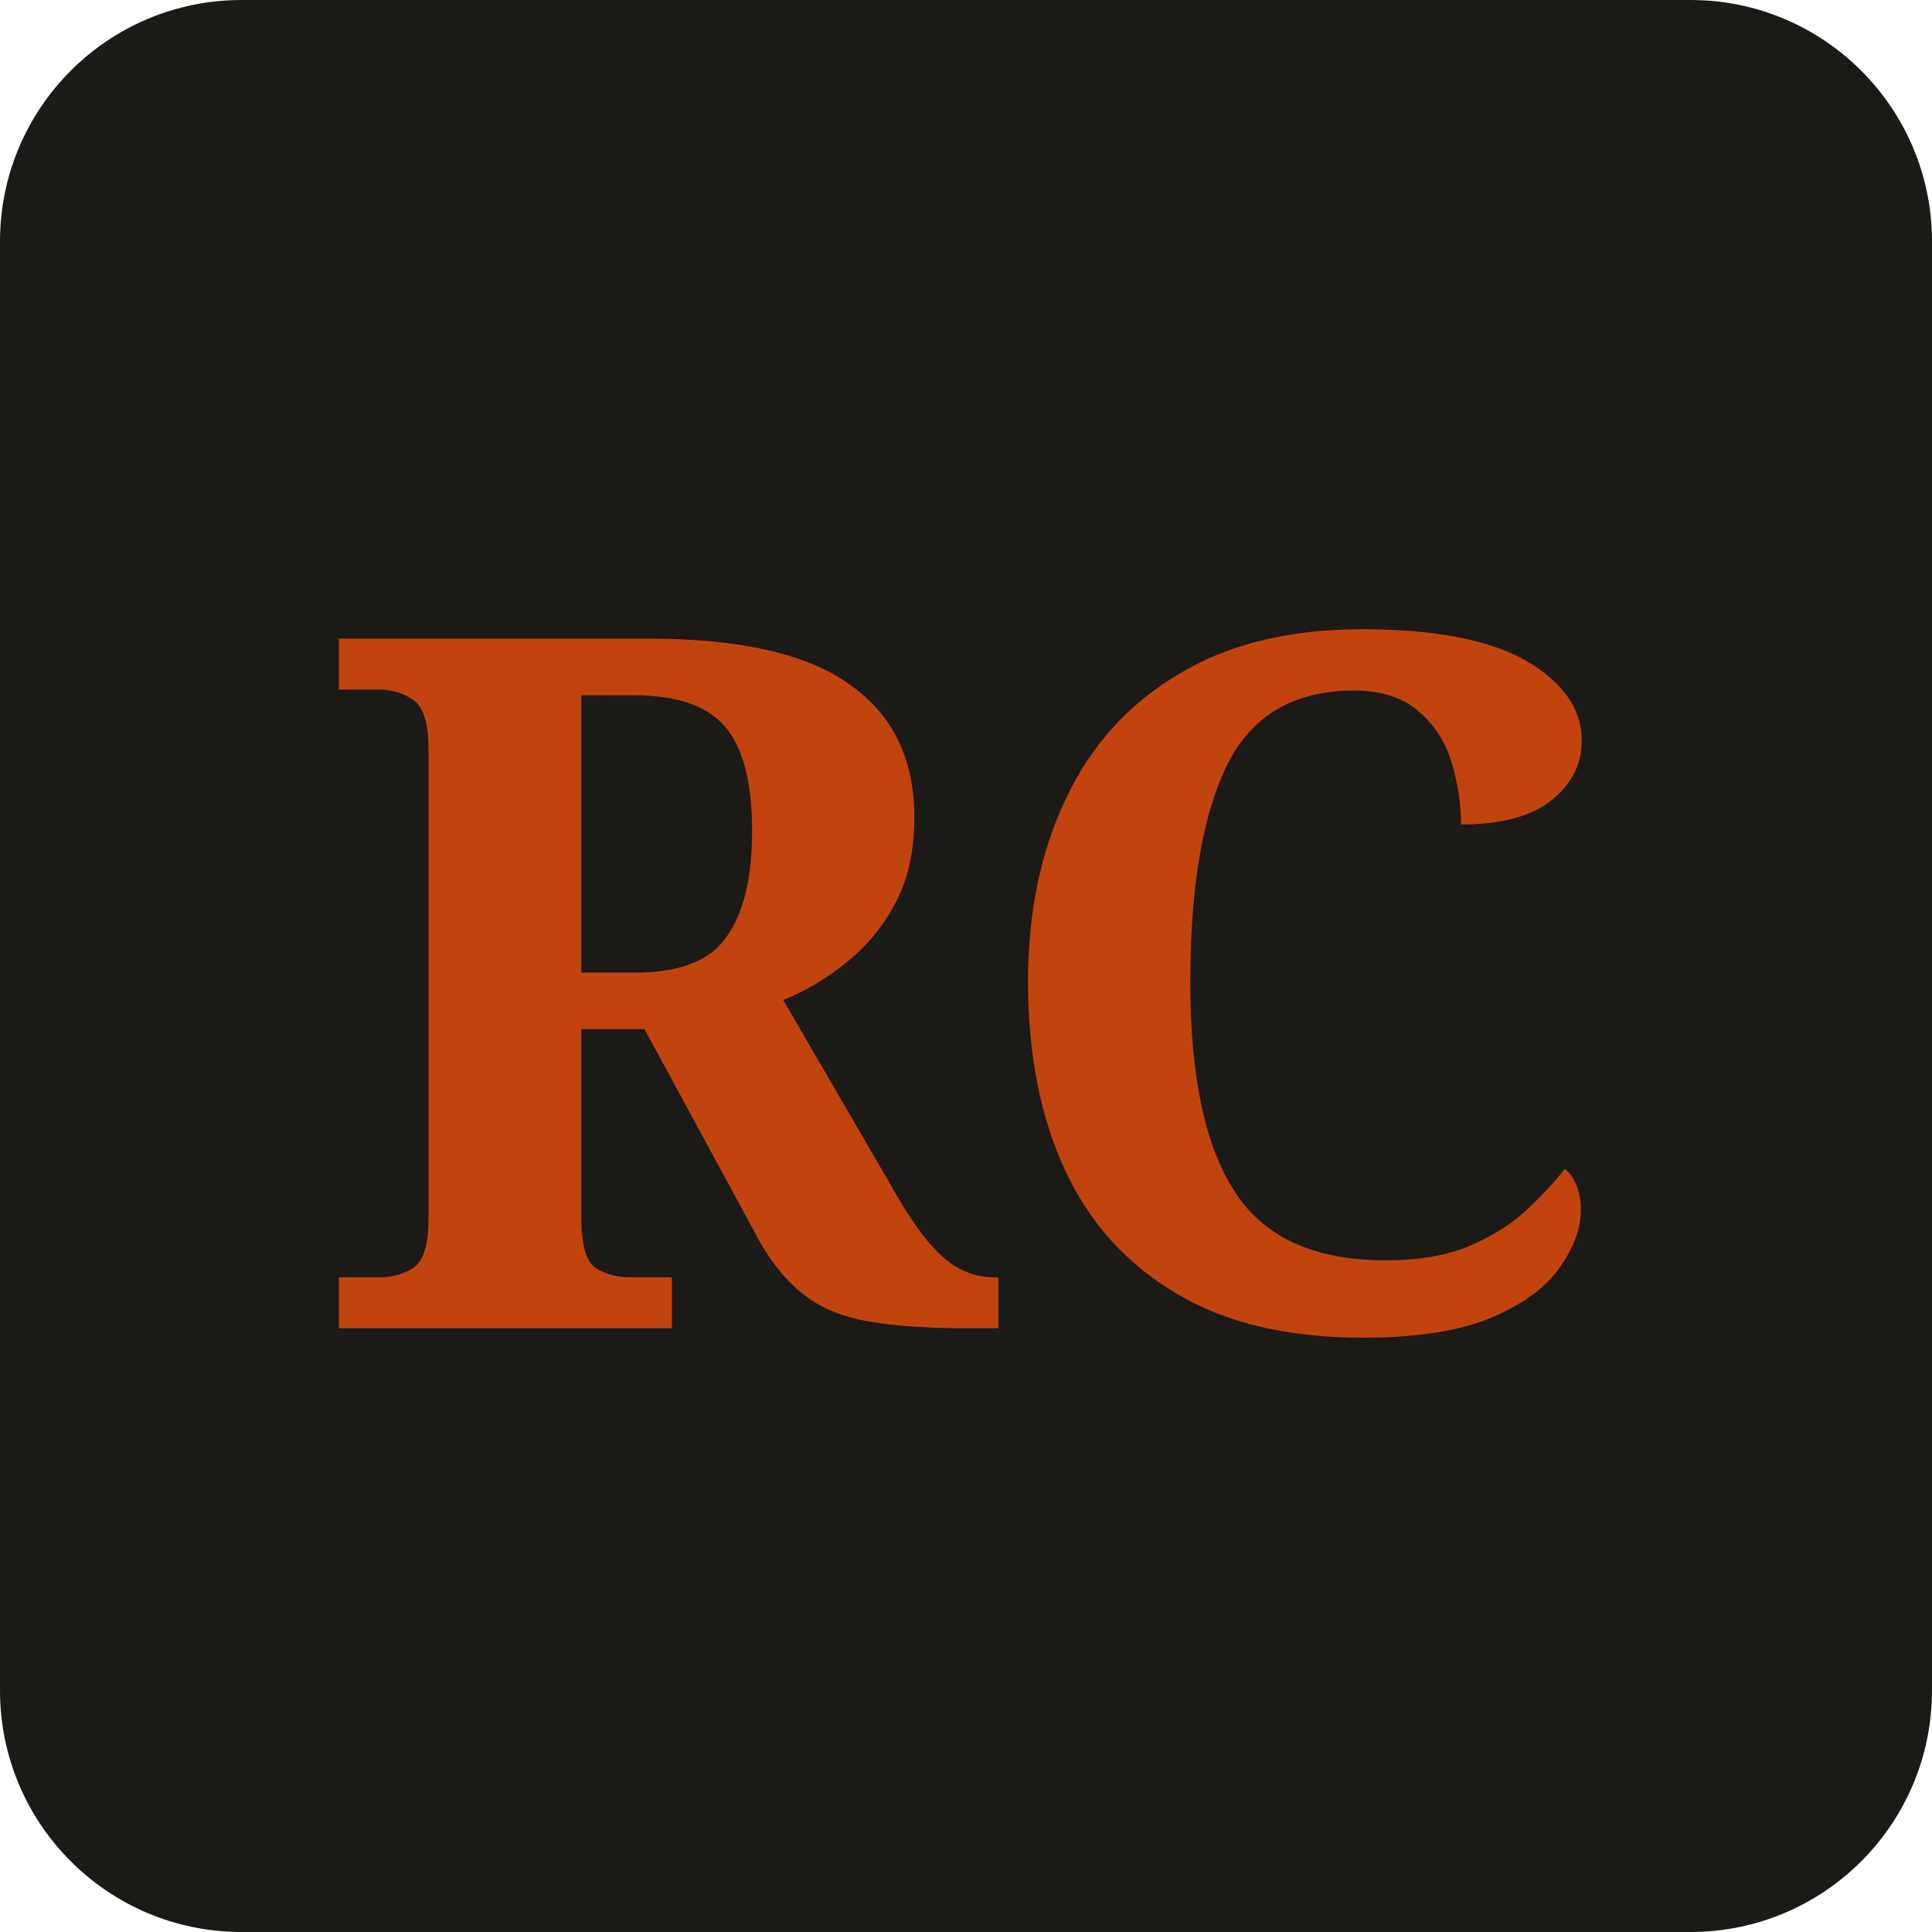
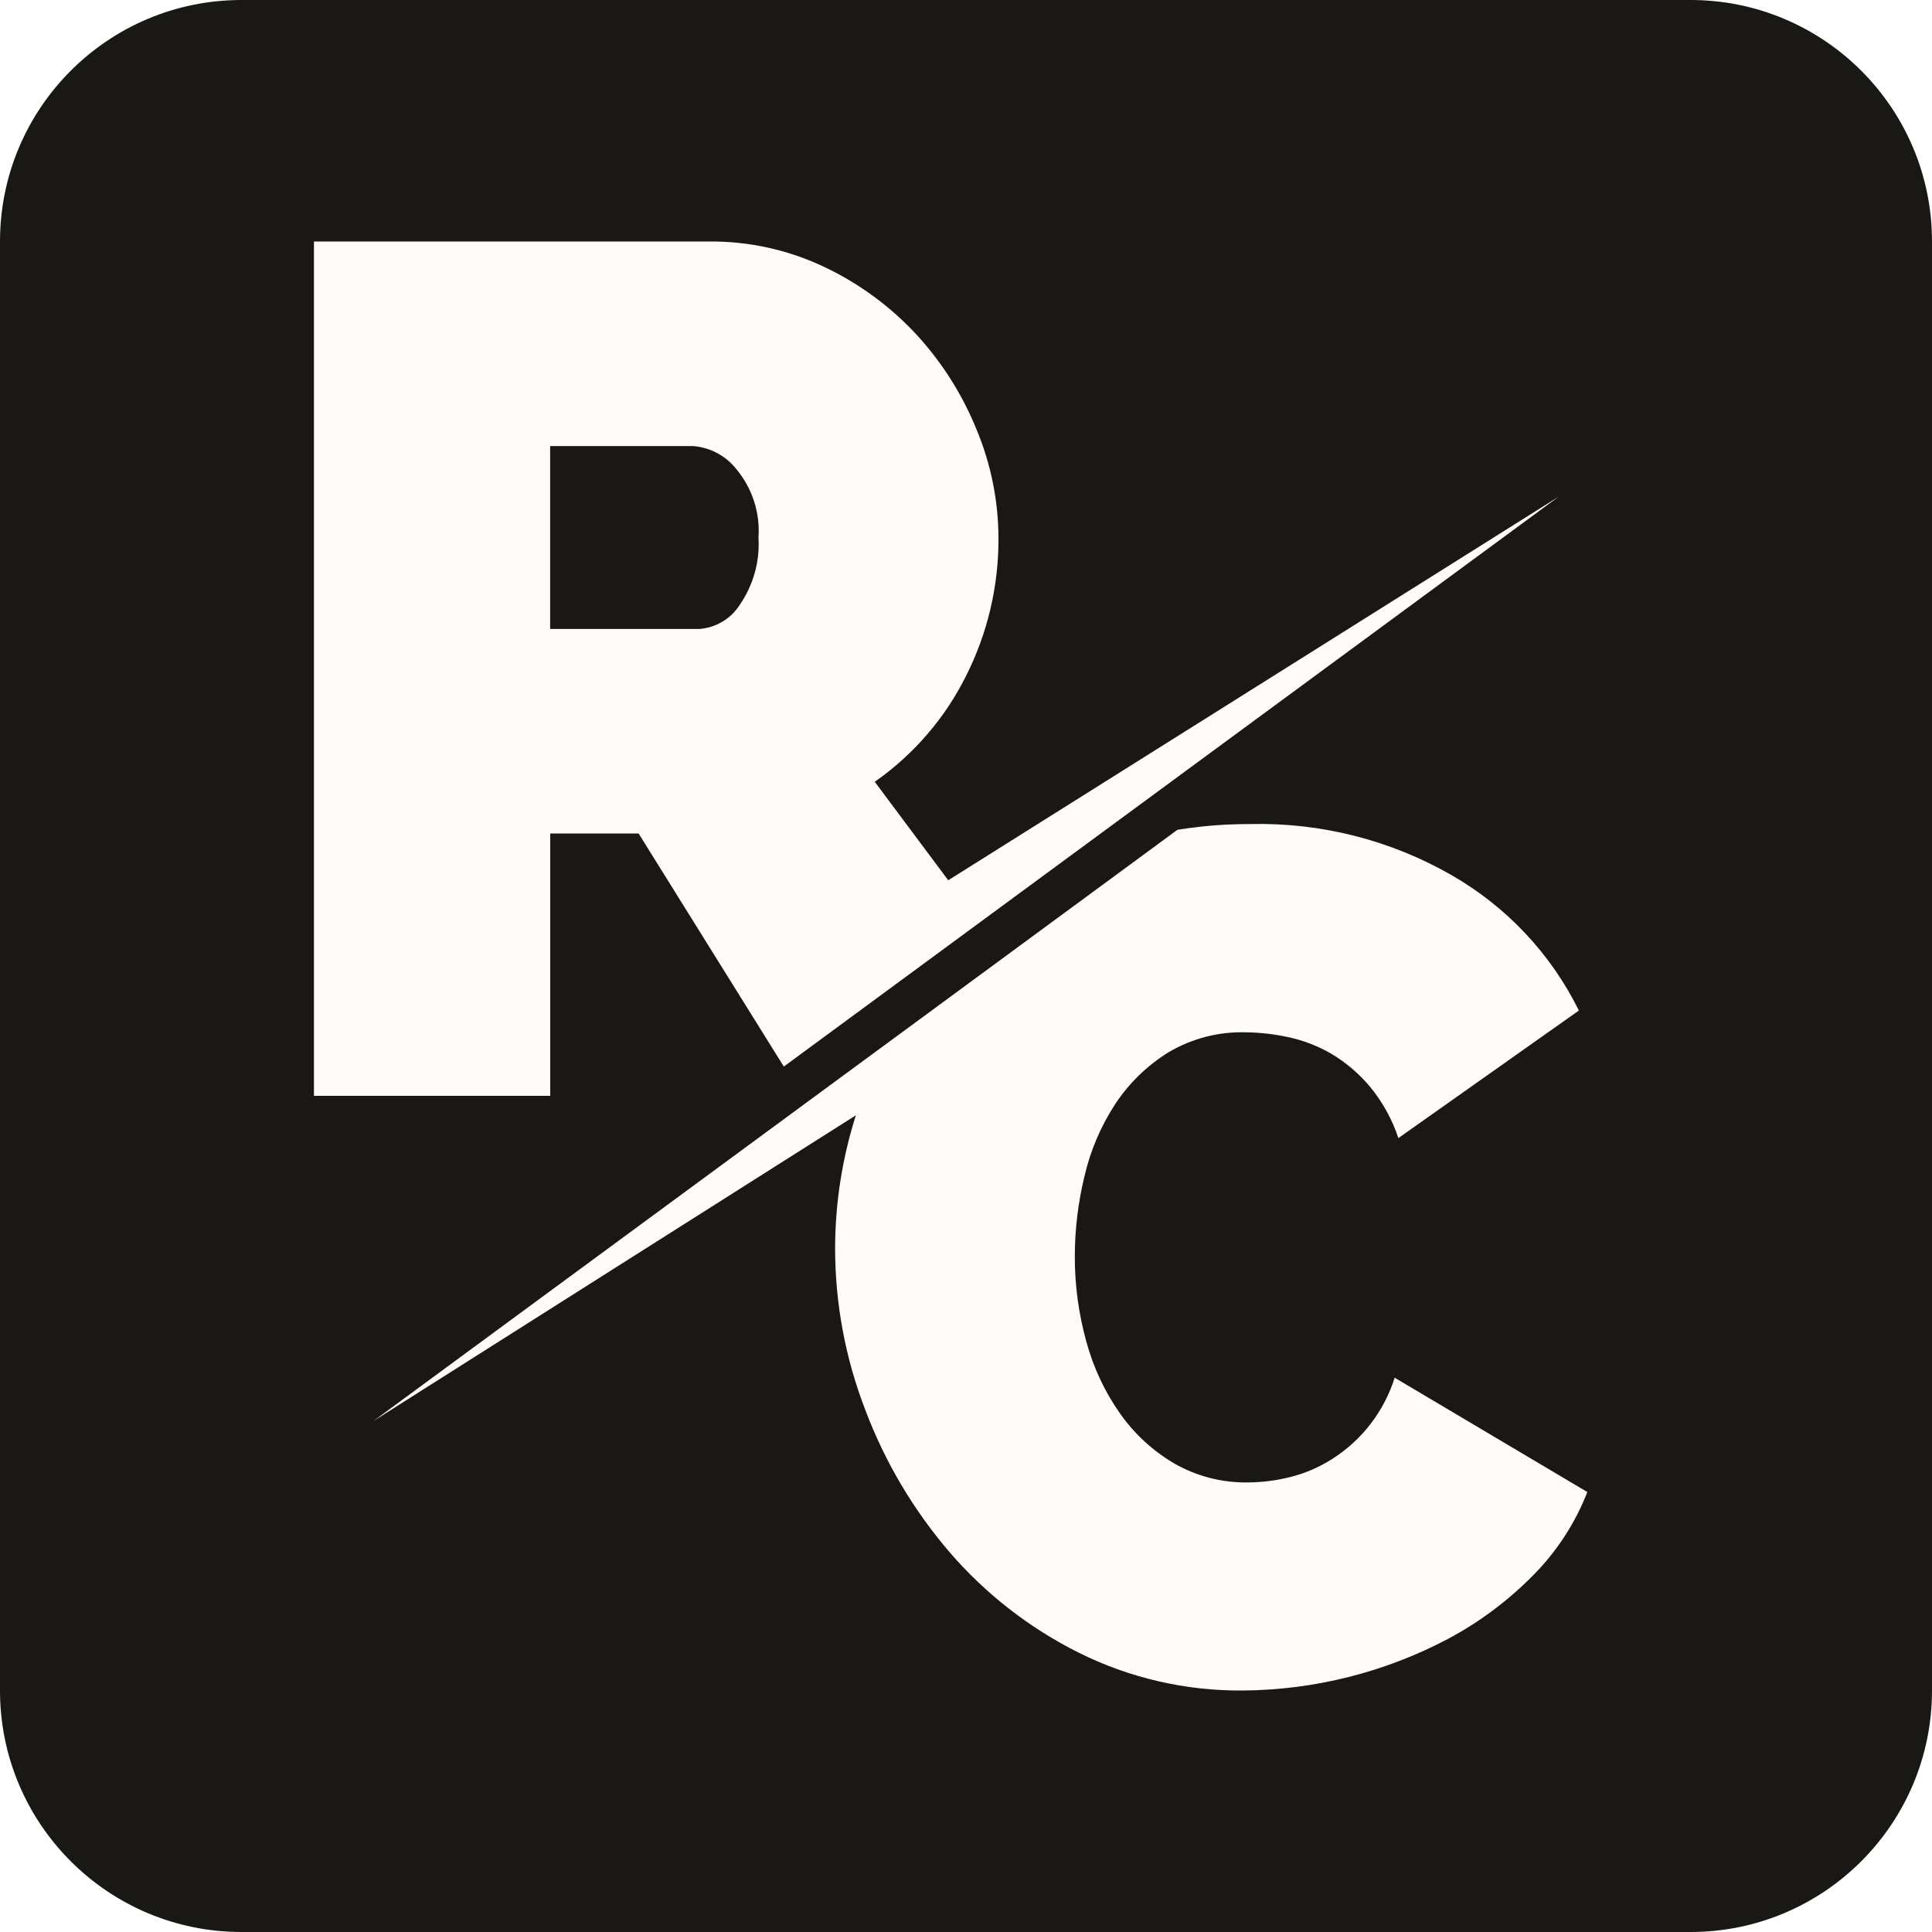
- <svg xmlns="http://www.w3.org/2000/svg" viewBox="0 0 32 32">
-   <rect width="32" height="32" rx="4" fill="#1C1A17" />
-   <text x="16" y="22" font-family="Georgia, serif" font-size="16" font-weight="bold" fill="#C1440E" text-anchor="middle">RC</text>
+ <svg xmlns="http://www.w3.org/2000/svg" width="32" height="32" viewBox="0 0 32 32" fill="none">
+   <rect width="32" height="32" rx="4" fill="#1A1814" />
+   <g transform="translate(5.2, 4) scale(0.8)">
+     <path d="M0 17.688V0H8.176C9.009 -0.008 9.833 0.175 10.583 0.535C11.298 0.876 11.94 1.35 12.477 1.93C13.007 2.507 13.428 3.174 13.721 3.899C14.015 4.606 14.169 5.363 14.172 6.129C14.179 7.128 13.947 8.114 13.495 9.006C13.059 9.877 12.411 10.626 11.611 11.186L13.132 13.225L25.769 5.284L9.728 17.082L6.722 12.257H4.892V17.688H0ZM4.89 8.022H7.975C8.145 8.01 8.309 7.959 8.455 7.872C8.601 7.786 8.724 7.666 8.815 7.524C9.097 7.114 9.234 6.624 9.204 6.129C9.239 5.619 9.078 5.116 8.752 4.721C8.644 4.582 8.508 4.466 8.353 4.383C8.197 4.299 8.026 4.249 7.849 4.235H4.89L4.89 8.022Z" fill="#FDFCFA" />
+     <path d="M22.375 23.524C22.157 24.218 21.7 24.813 21.084 25.205C20.817 25.376 20.525 25.502 20.218 25.579C19.932 25.652 19.637 25.69 19.341 25.692C18.809 25.701 18.285 25.568 17.823 25.306C17.376 25.046 16.991 24.693 16.694 24.272C16.373 23.817 16.136 23.311 15.991 22.775C15.831 22.199 15.751 21.604 15.753 21.006C15.754 20.448 15.821 19.892 15.954 19.349C16.077 18.817 16.293 18.311 16.593 17.853C16.879 17.421 17.255 17.056 17.697 16.784C18.178 16.5 18.73 16.357 19.29 16.373C19.585 16.376 19.879 16.41 20.167 16.472C20.485 16.539 20.79 16.657 21.07 16.821C21.369 17 21.636 17.228 21.86 17.494C22.122 17.811 22.323 18.174 22.452 18.563L26.189 15.922C25.61 14.749 24.694 13.774 23.555 13.12C22.292 12.394 20.852 12.028 19.392 12.061C19.221 12.061 19.053 12.065 18.886 12.073C18.548 12.09 18.211 12.126 17.877 12.18L17.854 12.197L1.233 24.42L11.22 18.091C10.935 18.986 10.79 19.919 10.79 20.857C10.792 21.998 11.004 23.13 11.417 24.195C11.821 25.268 12.411 26.263 13.159 27.135C13.902 27.997 14.81 28.705 15.83 29.215C16.888 29.743 18.058 30.012 19.241 30C20.72 29.988 22.174 29.621 23.48 28.931C24.123 28.588 24.71 28.151 25.222 27.635C25.72 27.139 26.109 26.545 26.364 25.891L22.375 23.524Z" fill="#FDFCFA" />
+   </g>
</svg>
